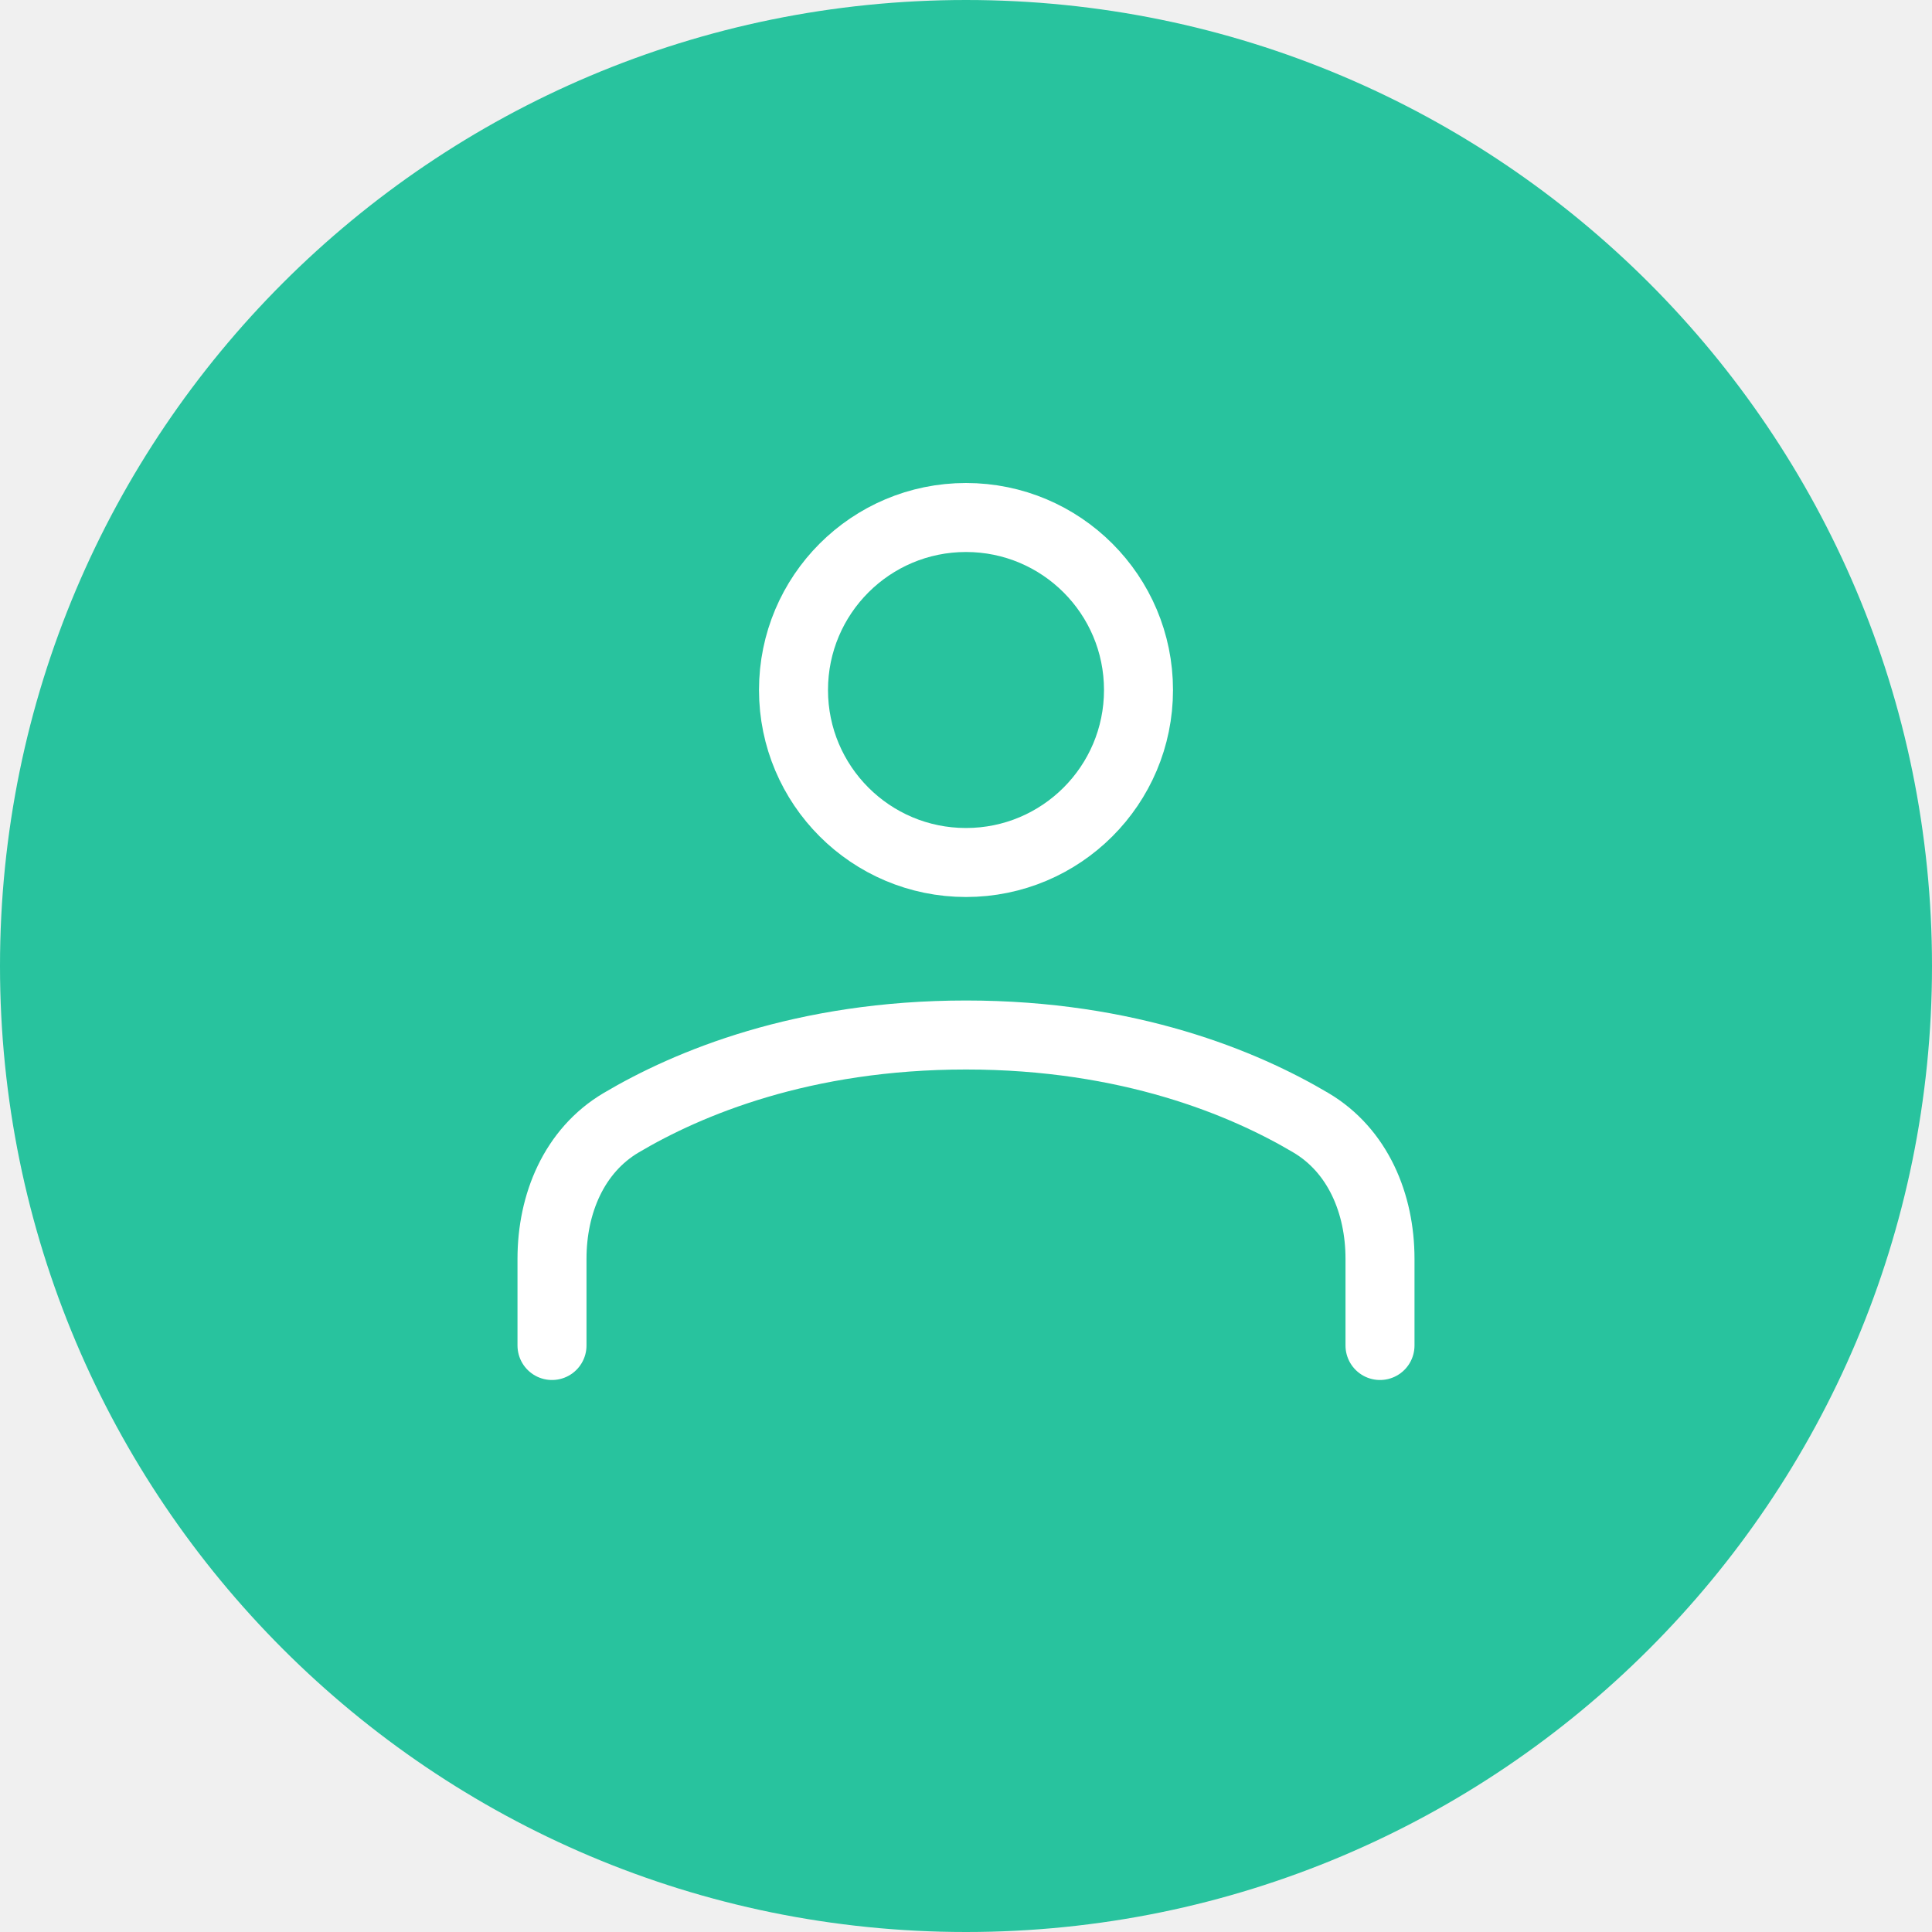
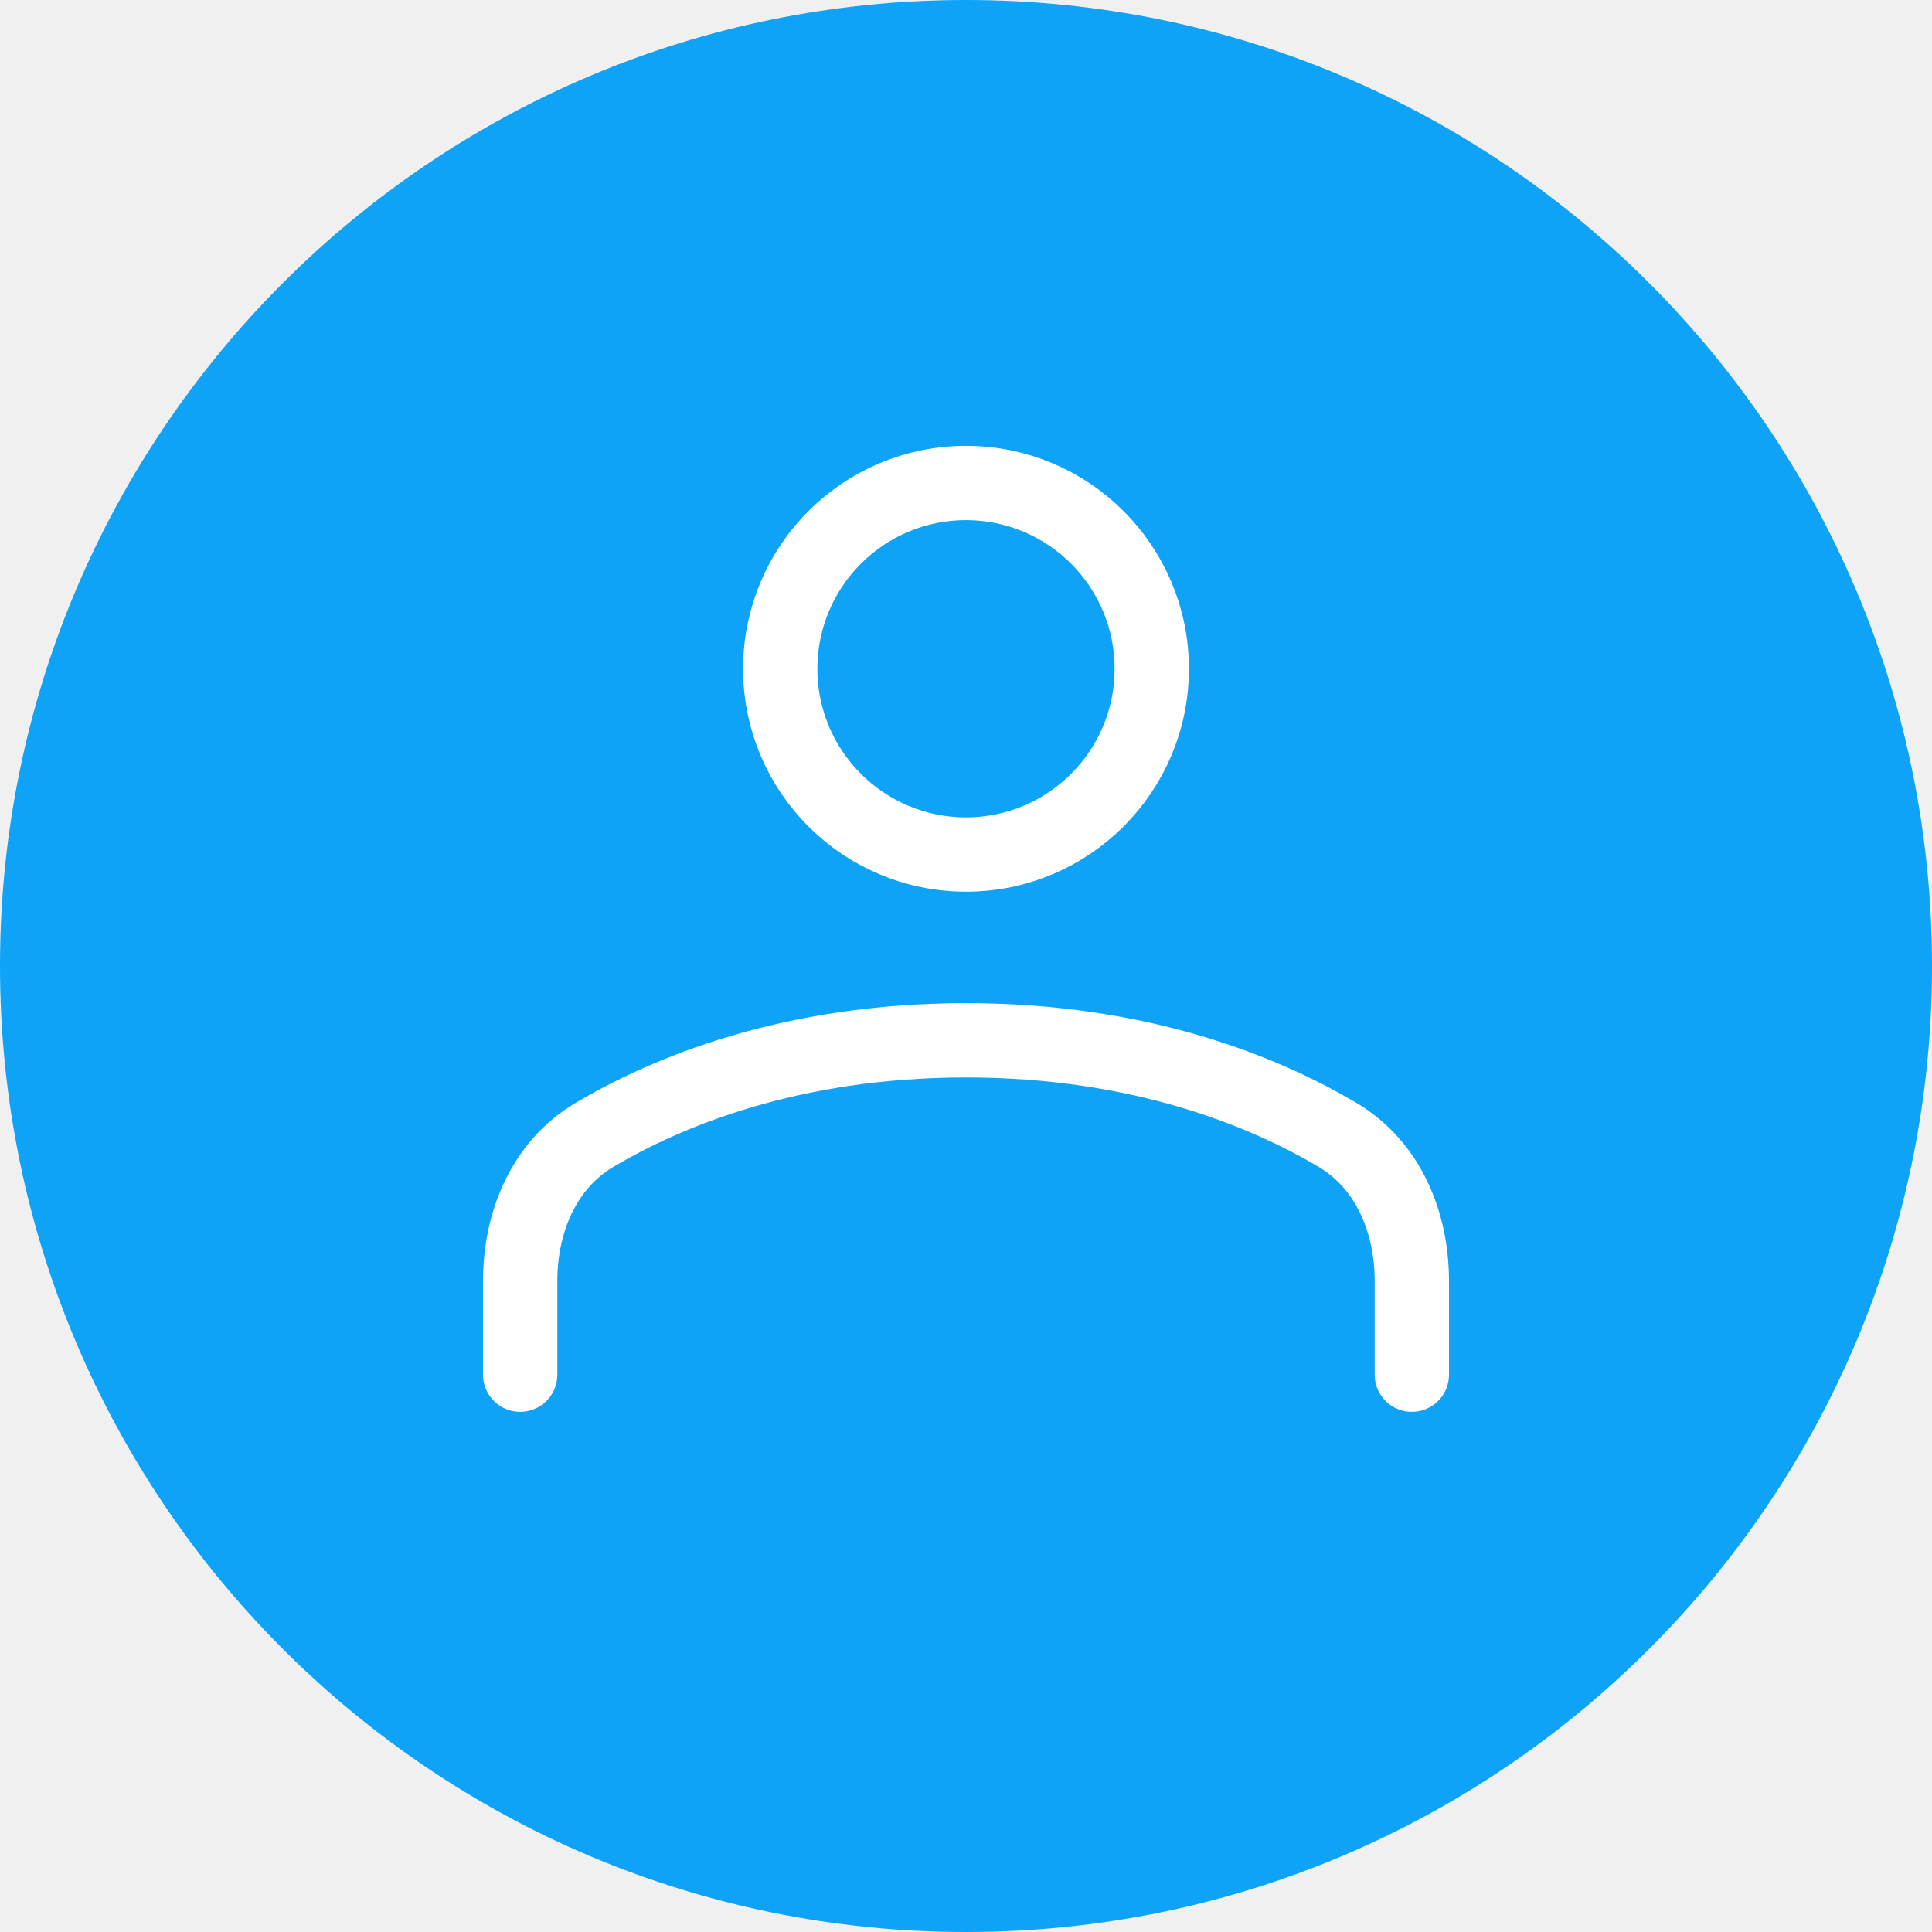
- <svg xmlns="http://www.w3.org/2000/svg" width="28" height="28" viewBox="0 0 28 28" fill="none">
-   <circle cx="14" cy="14" r="14" fill="#28C39E" />
-   <rect width="16" height="16" transform="translate(6 6)" fill="#28C39E" />
-   <circle cx="14" cy="10" r="2.5" stroke="white" />
-   <path d="M20 19.5V18.243C20 17.447 19.682 16.676 18.997 16.271C18.031 15.699 16.365 15 14 15C11.635 15 9.969 15.699 9.003 16.271C8.318 16.676 8 17.447 8 18.243V19.5" stroke="white" stroke-linecap="round" />
+ <svg xmlns="http://www.w3.org/2000/svg" width="26" height="26" viewBox="0 0 26 26" fill="none">
+   <circle cx="13" cy="13" r="13" fill="#0EA3F6" />
+   <rect width="16" height="16" transform="translate(5 5)" fill="#0EA3F6" />
+   <circle cx="13" cy="9" r="2.5" stroke="white" />
+   <path d="M19 18.5V17.243C19 16.447 18.682 15.676 17.997 15.271C17.031 14.699 15.365 14 13 14C10.635 14 8.969 14.699 8.003 15.271C7.318 15.676 7 16.447 7 17.243V18.5" stroke="white" stroke-linecap="round" />
</svg>
